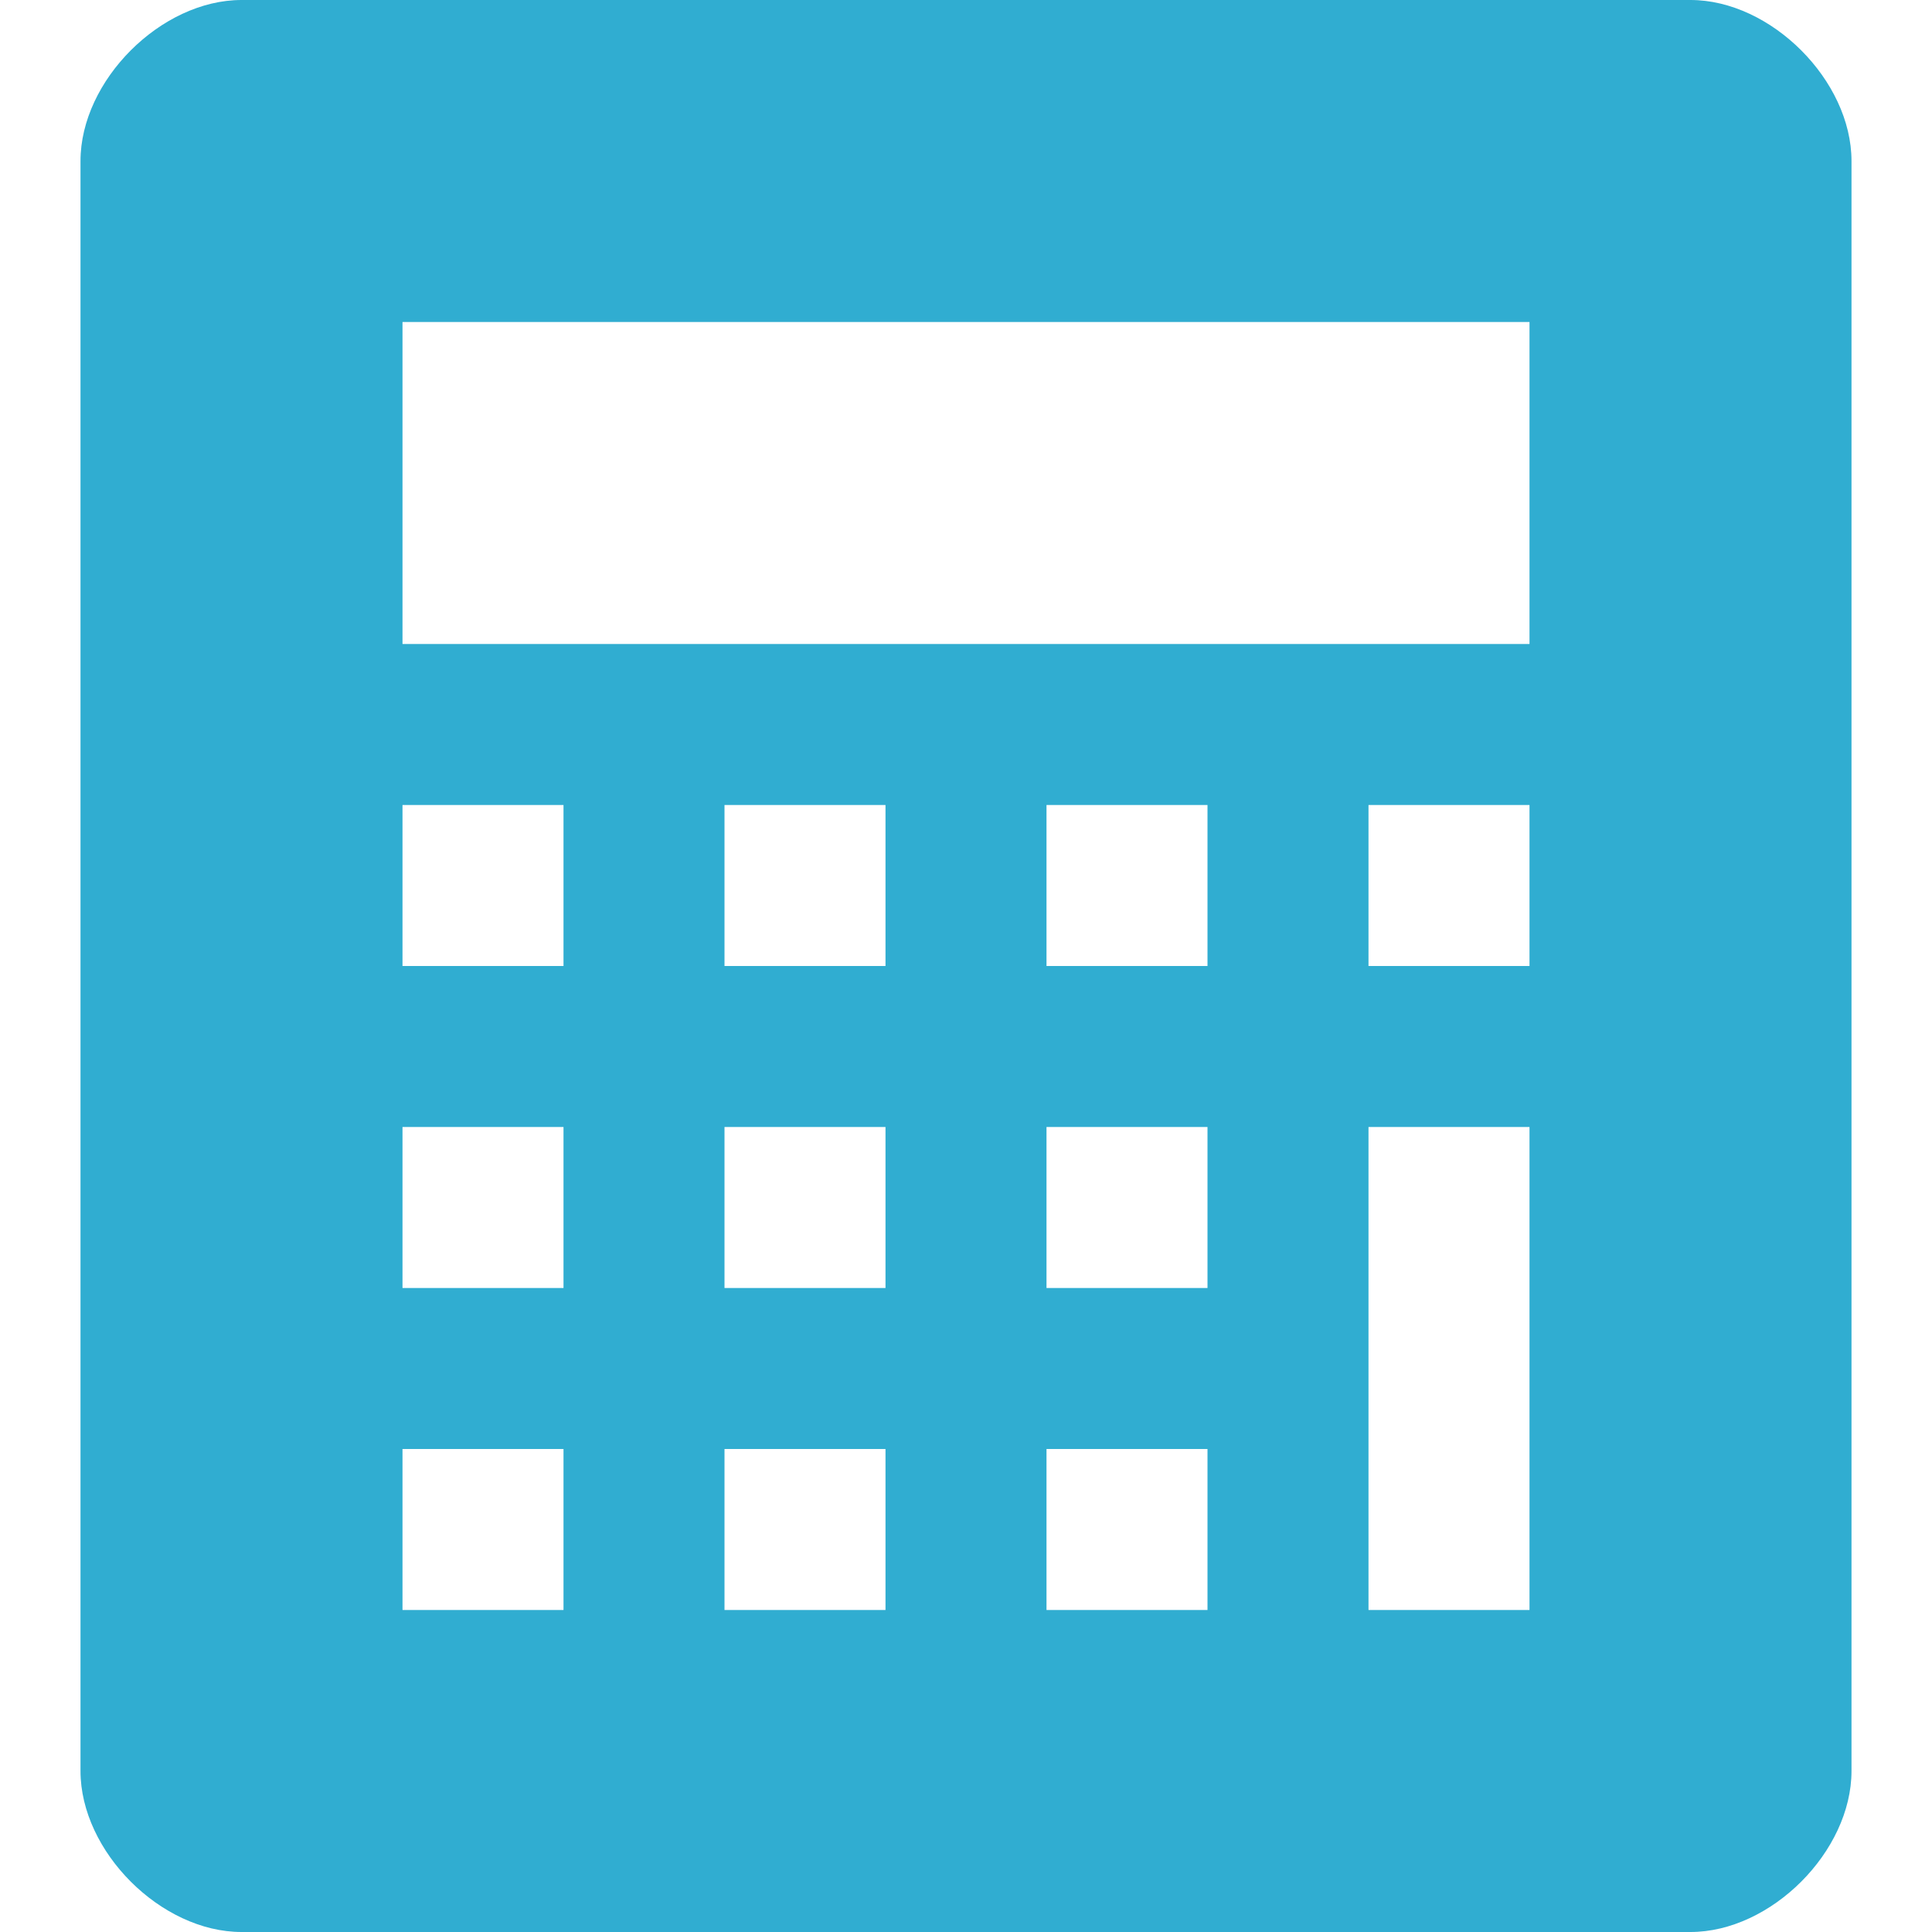
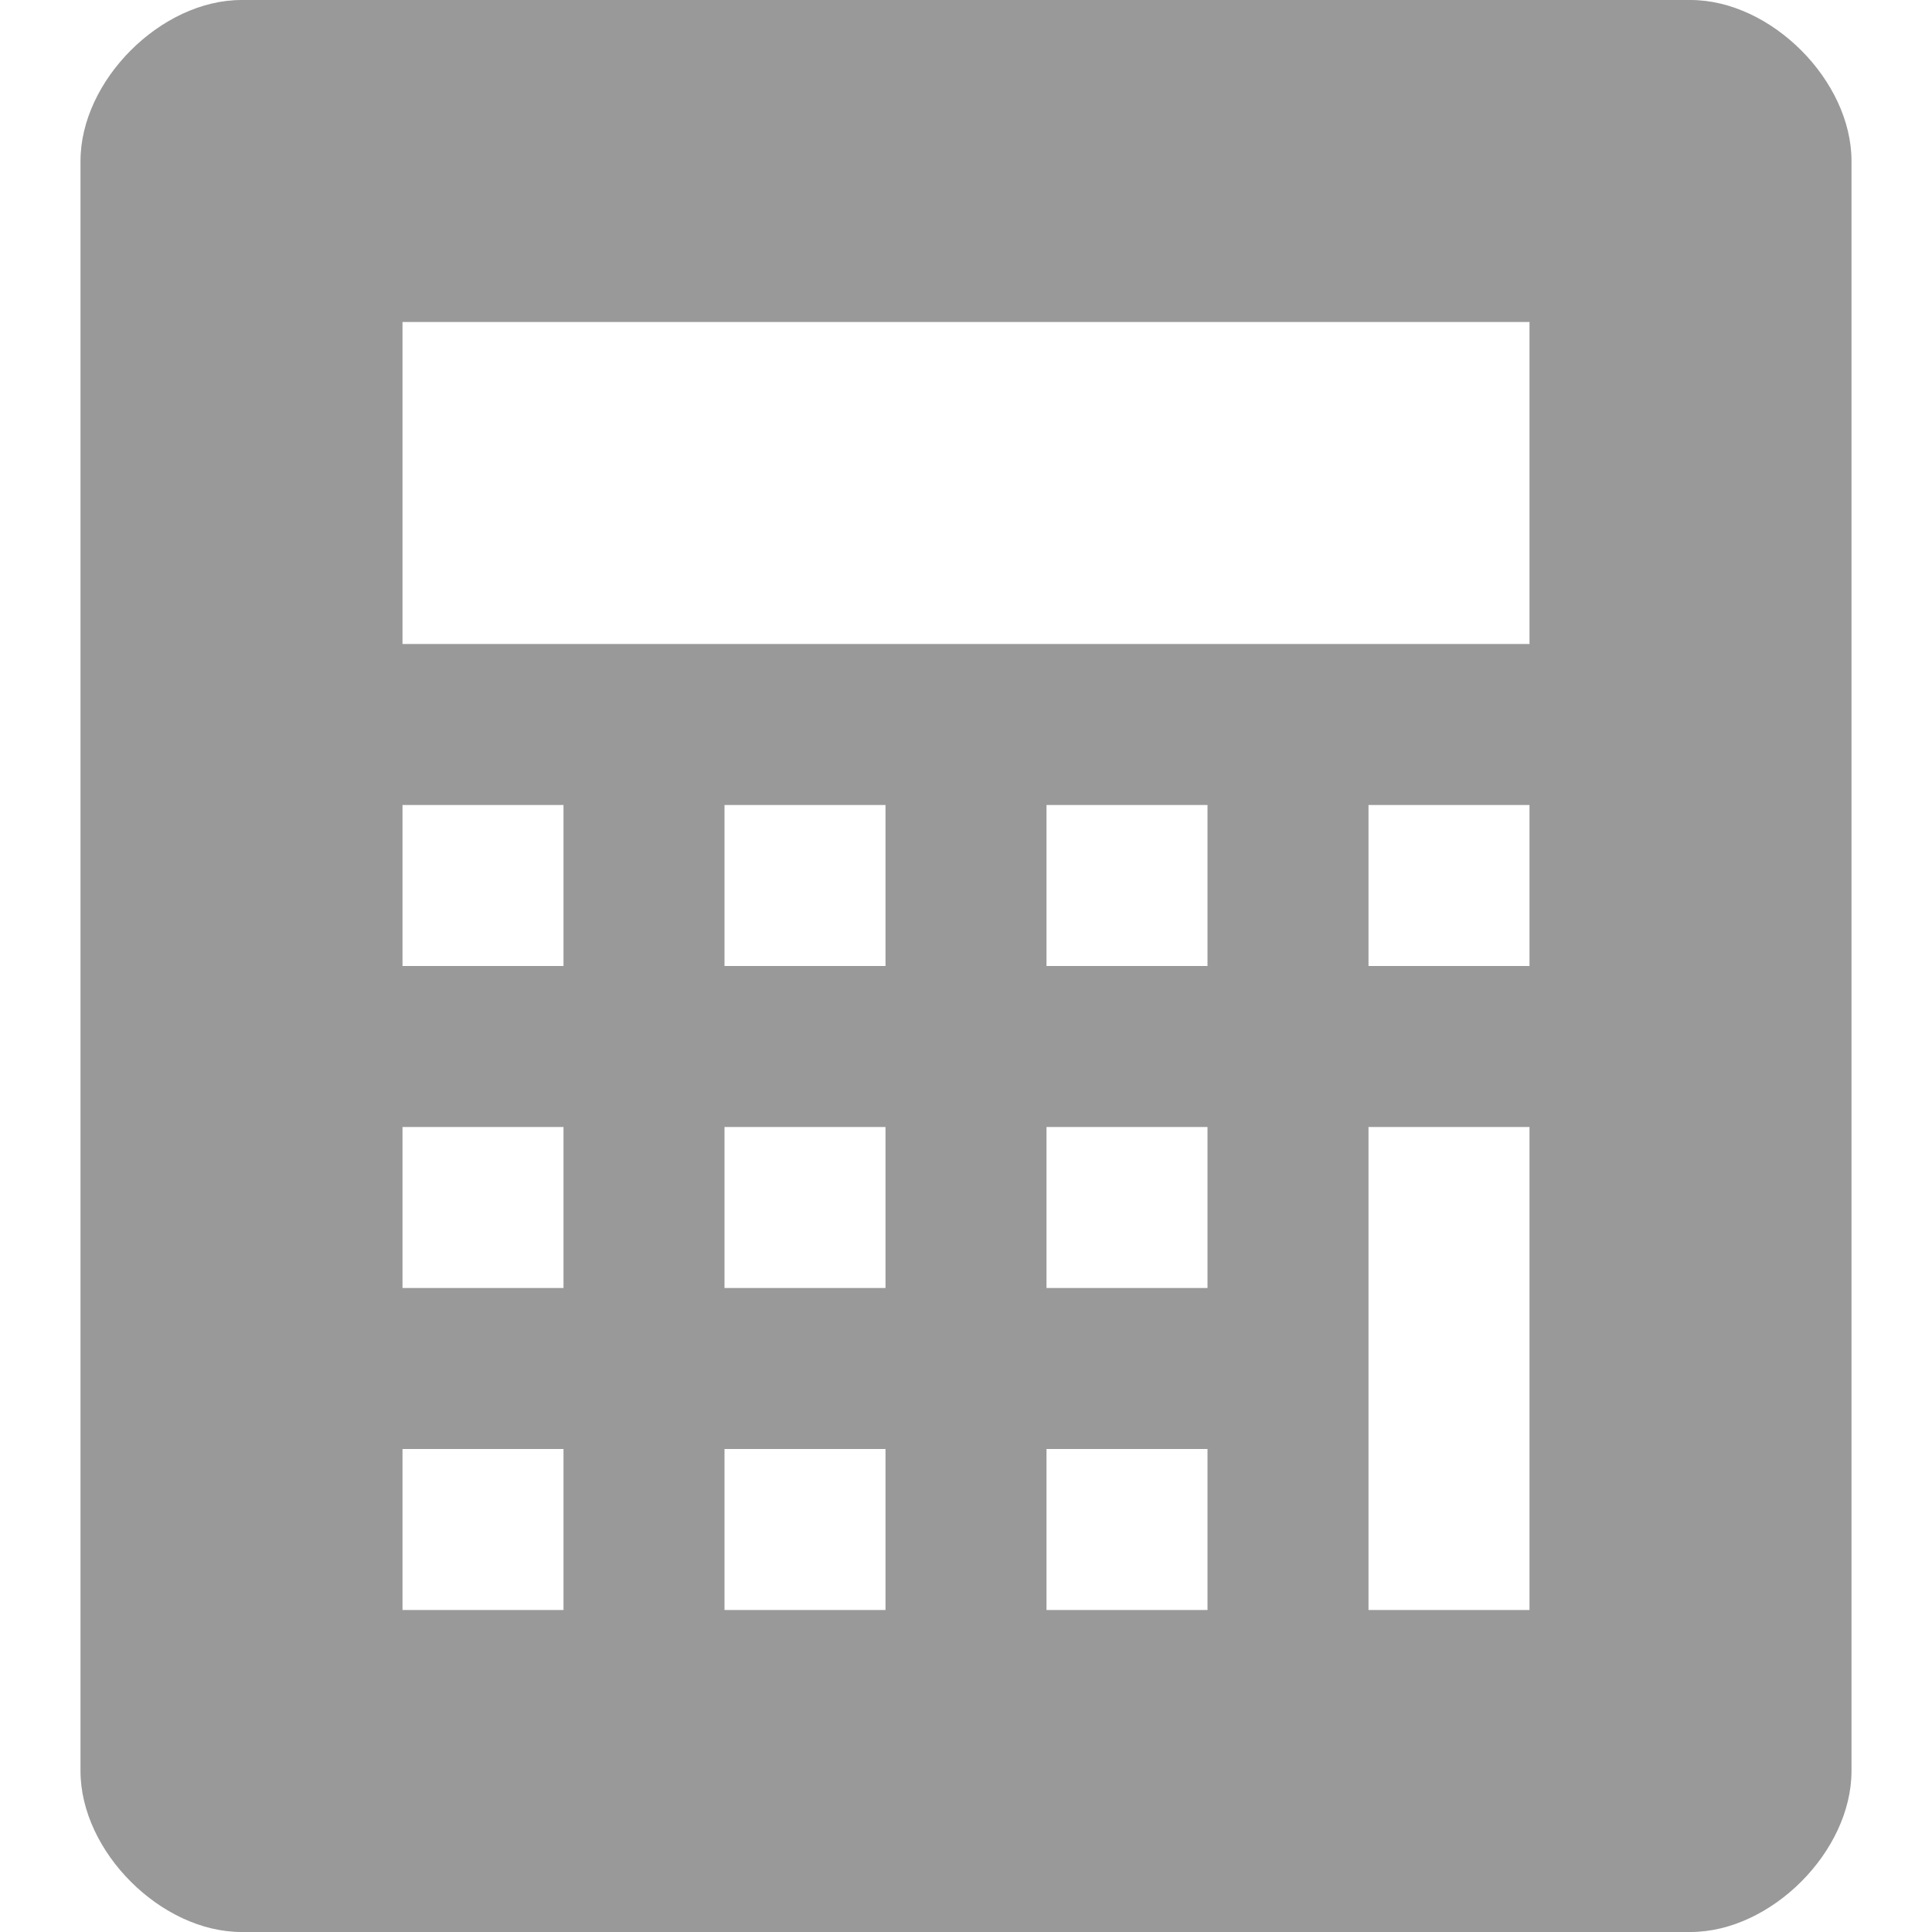
<svg xmlns="http://www.w3.org/2000/svg" width="12" height="12" viewBox="-0.5 0 12 12" preserveAspectRatio="xMinYMid meet" overflow="visible">
-   <path d="M10 0H1C.5 0 0 .5 0 1v10c0 .5.5 1 1 1h9c.5 0 1-.5 1-1V1c0-.5-.5-1-1-1zM2 5h1v1H2V5zm0 2h1v1H2V7zm1 3H2V9h1v1zm2 0H4V9h1v1zm0-2H4V7h1v1zm0-2H4V5h1v1zm2 1v1H6V7h1zM6 6V5h1v1H6zm1 4H6V9h1v1zm2 0H8V7h1v3zm0-4H8V5h1v1zm0-2H2V2h7v2z" fill="#30add1" />
+   <path d="M10 0H1C.5 0 0 .5 0 1v10c0 .5.5 1 1 1h9c.5 0 1-.5 1-1V1c0-.5-.5-1-1-1zM2 5h1v1H2V5zm0 2h1v1H2V7zm1 3H2V9h1v1zm2 0H4V9h1v1zm0-2H4V7h1v1zm0-2H4V5h1v1zm2 1v1H6V7h1zM6 6V5h1v1H6zm1 4H6V9h1v1zm2 0H8V7h1v3zm0-4H8V5h1v1zm0-2H2V2h7v2z" fill="#999" />
</svg>
